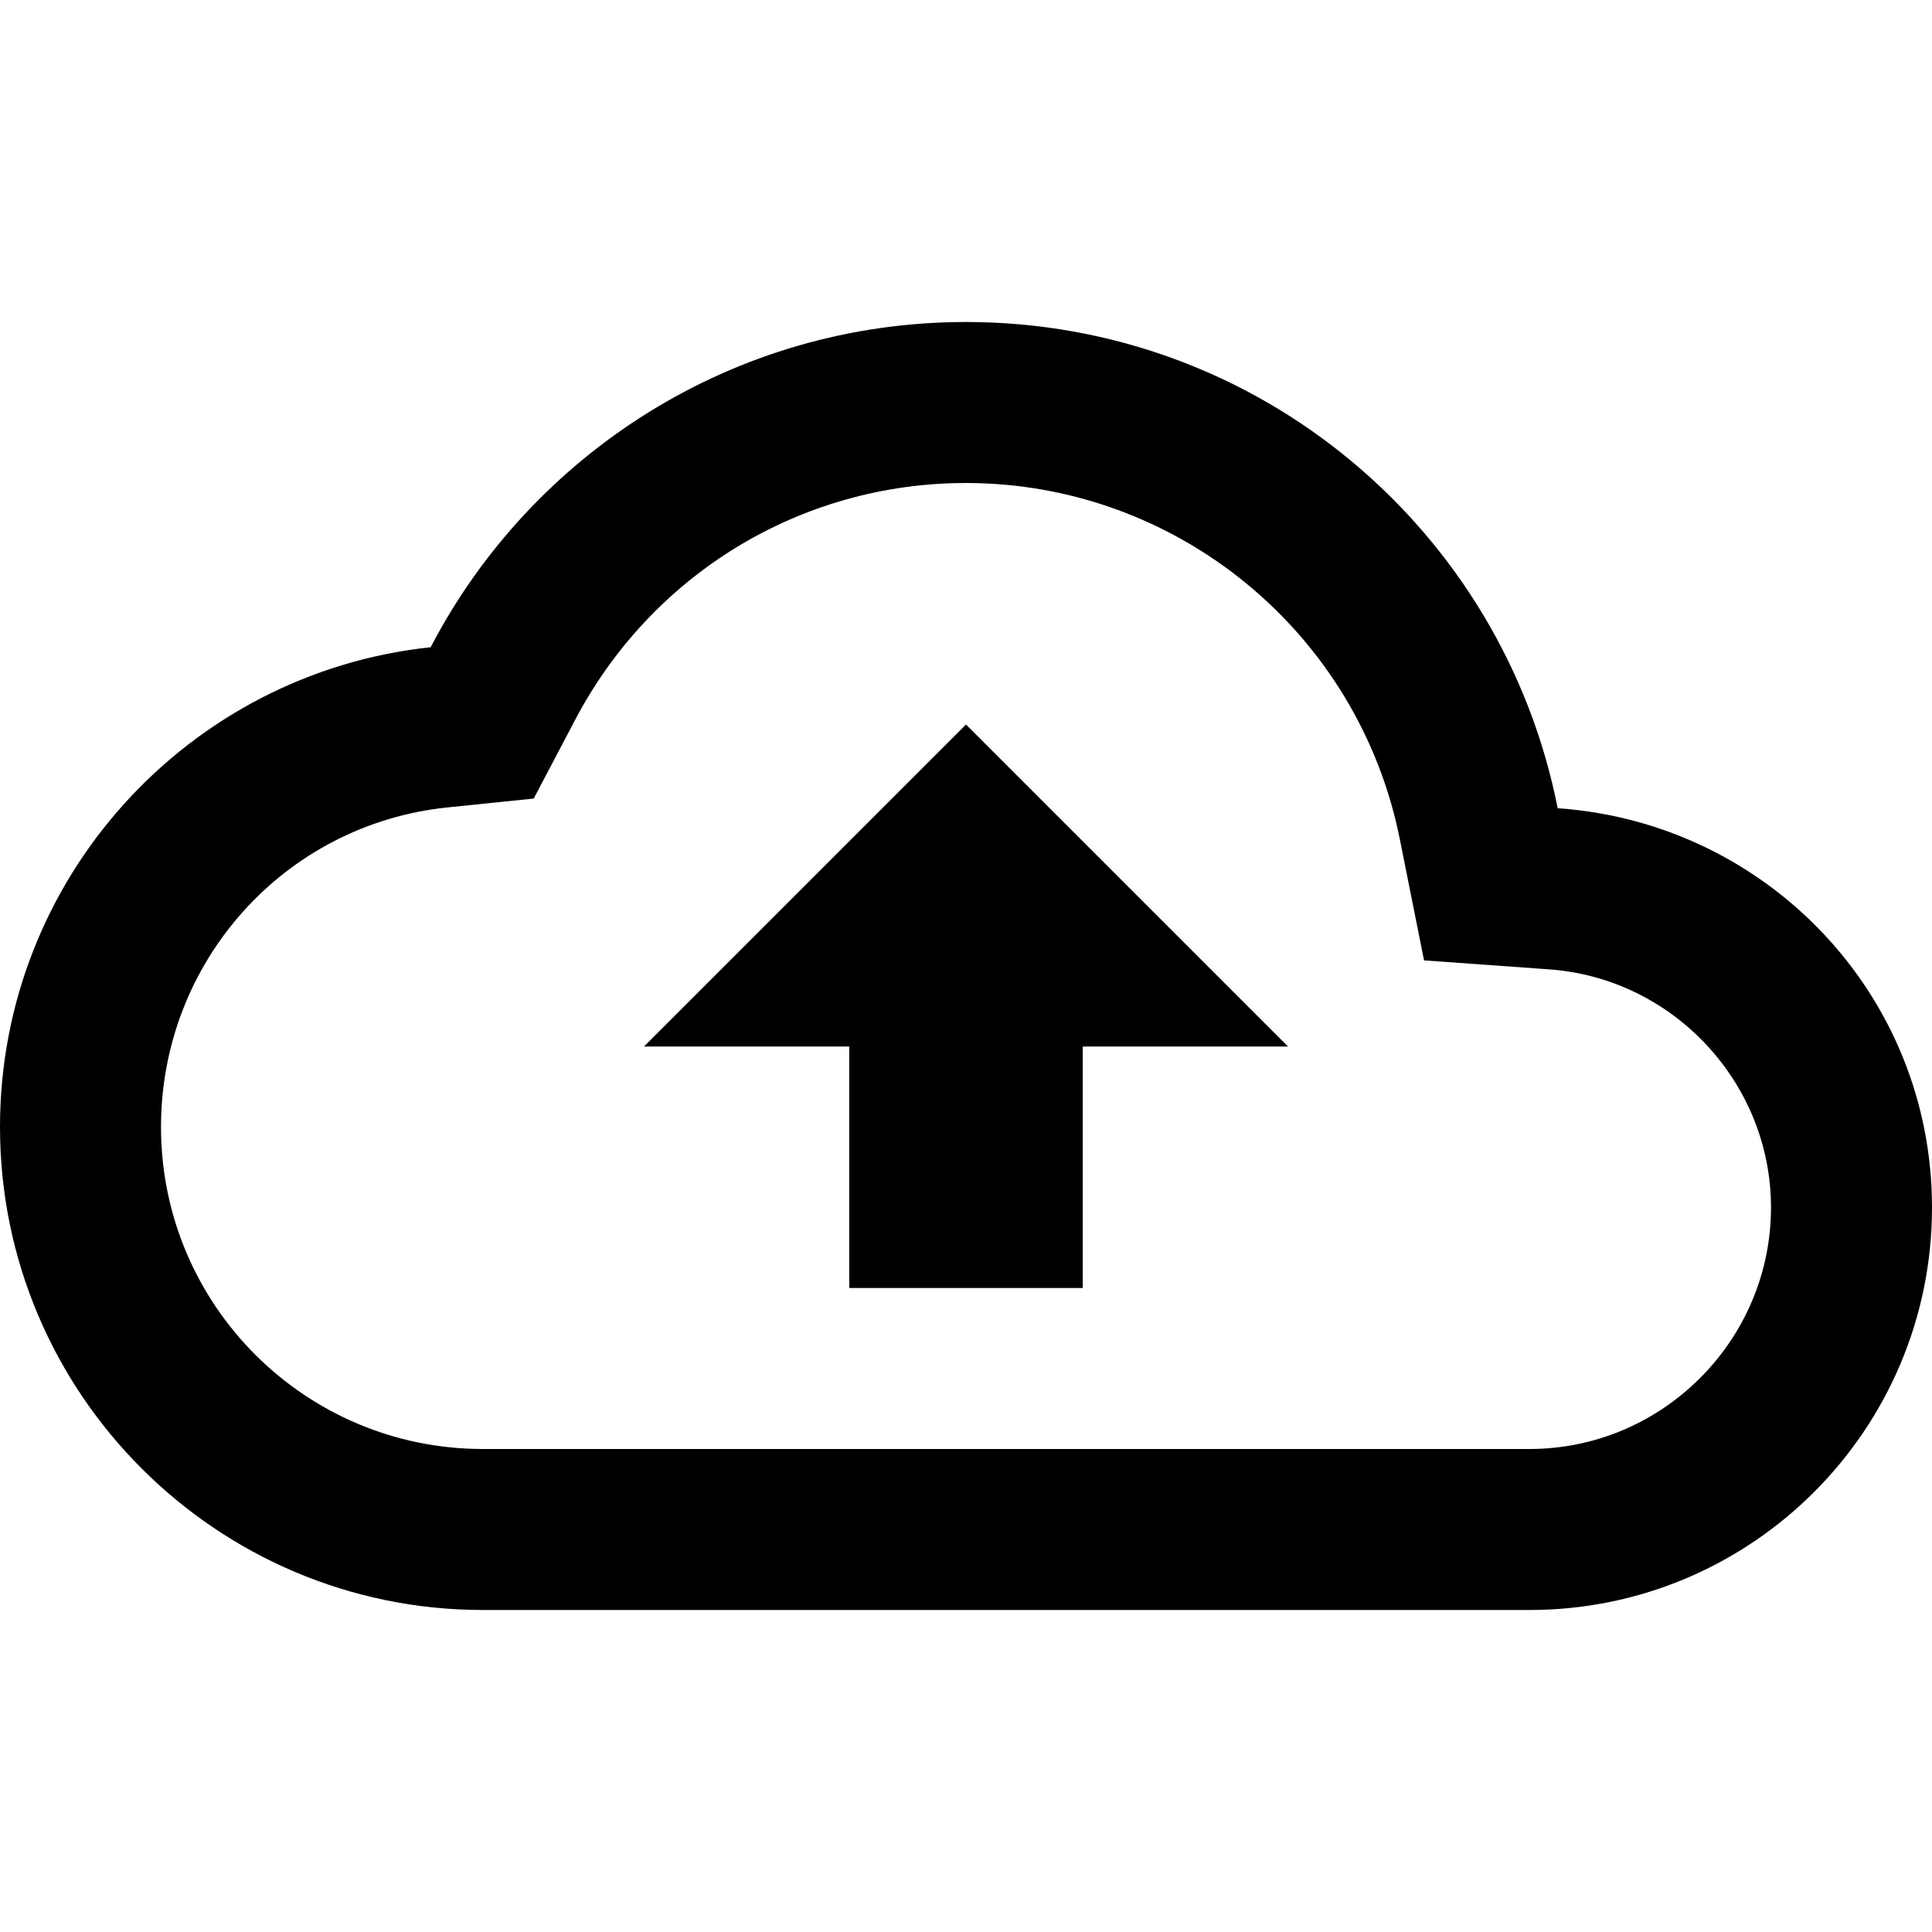
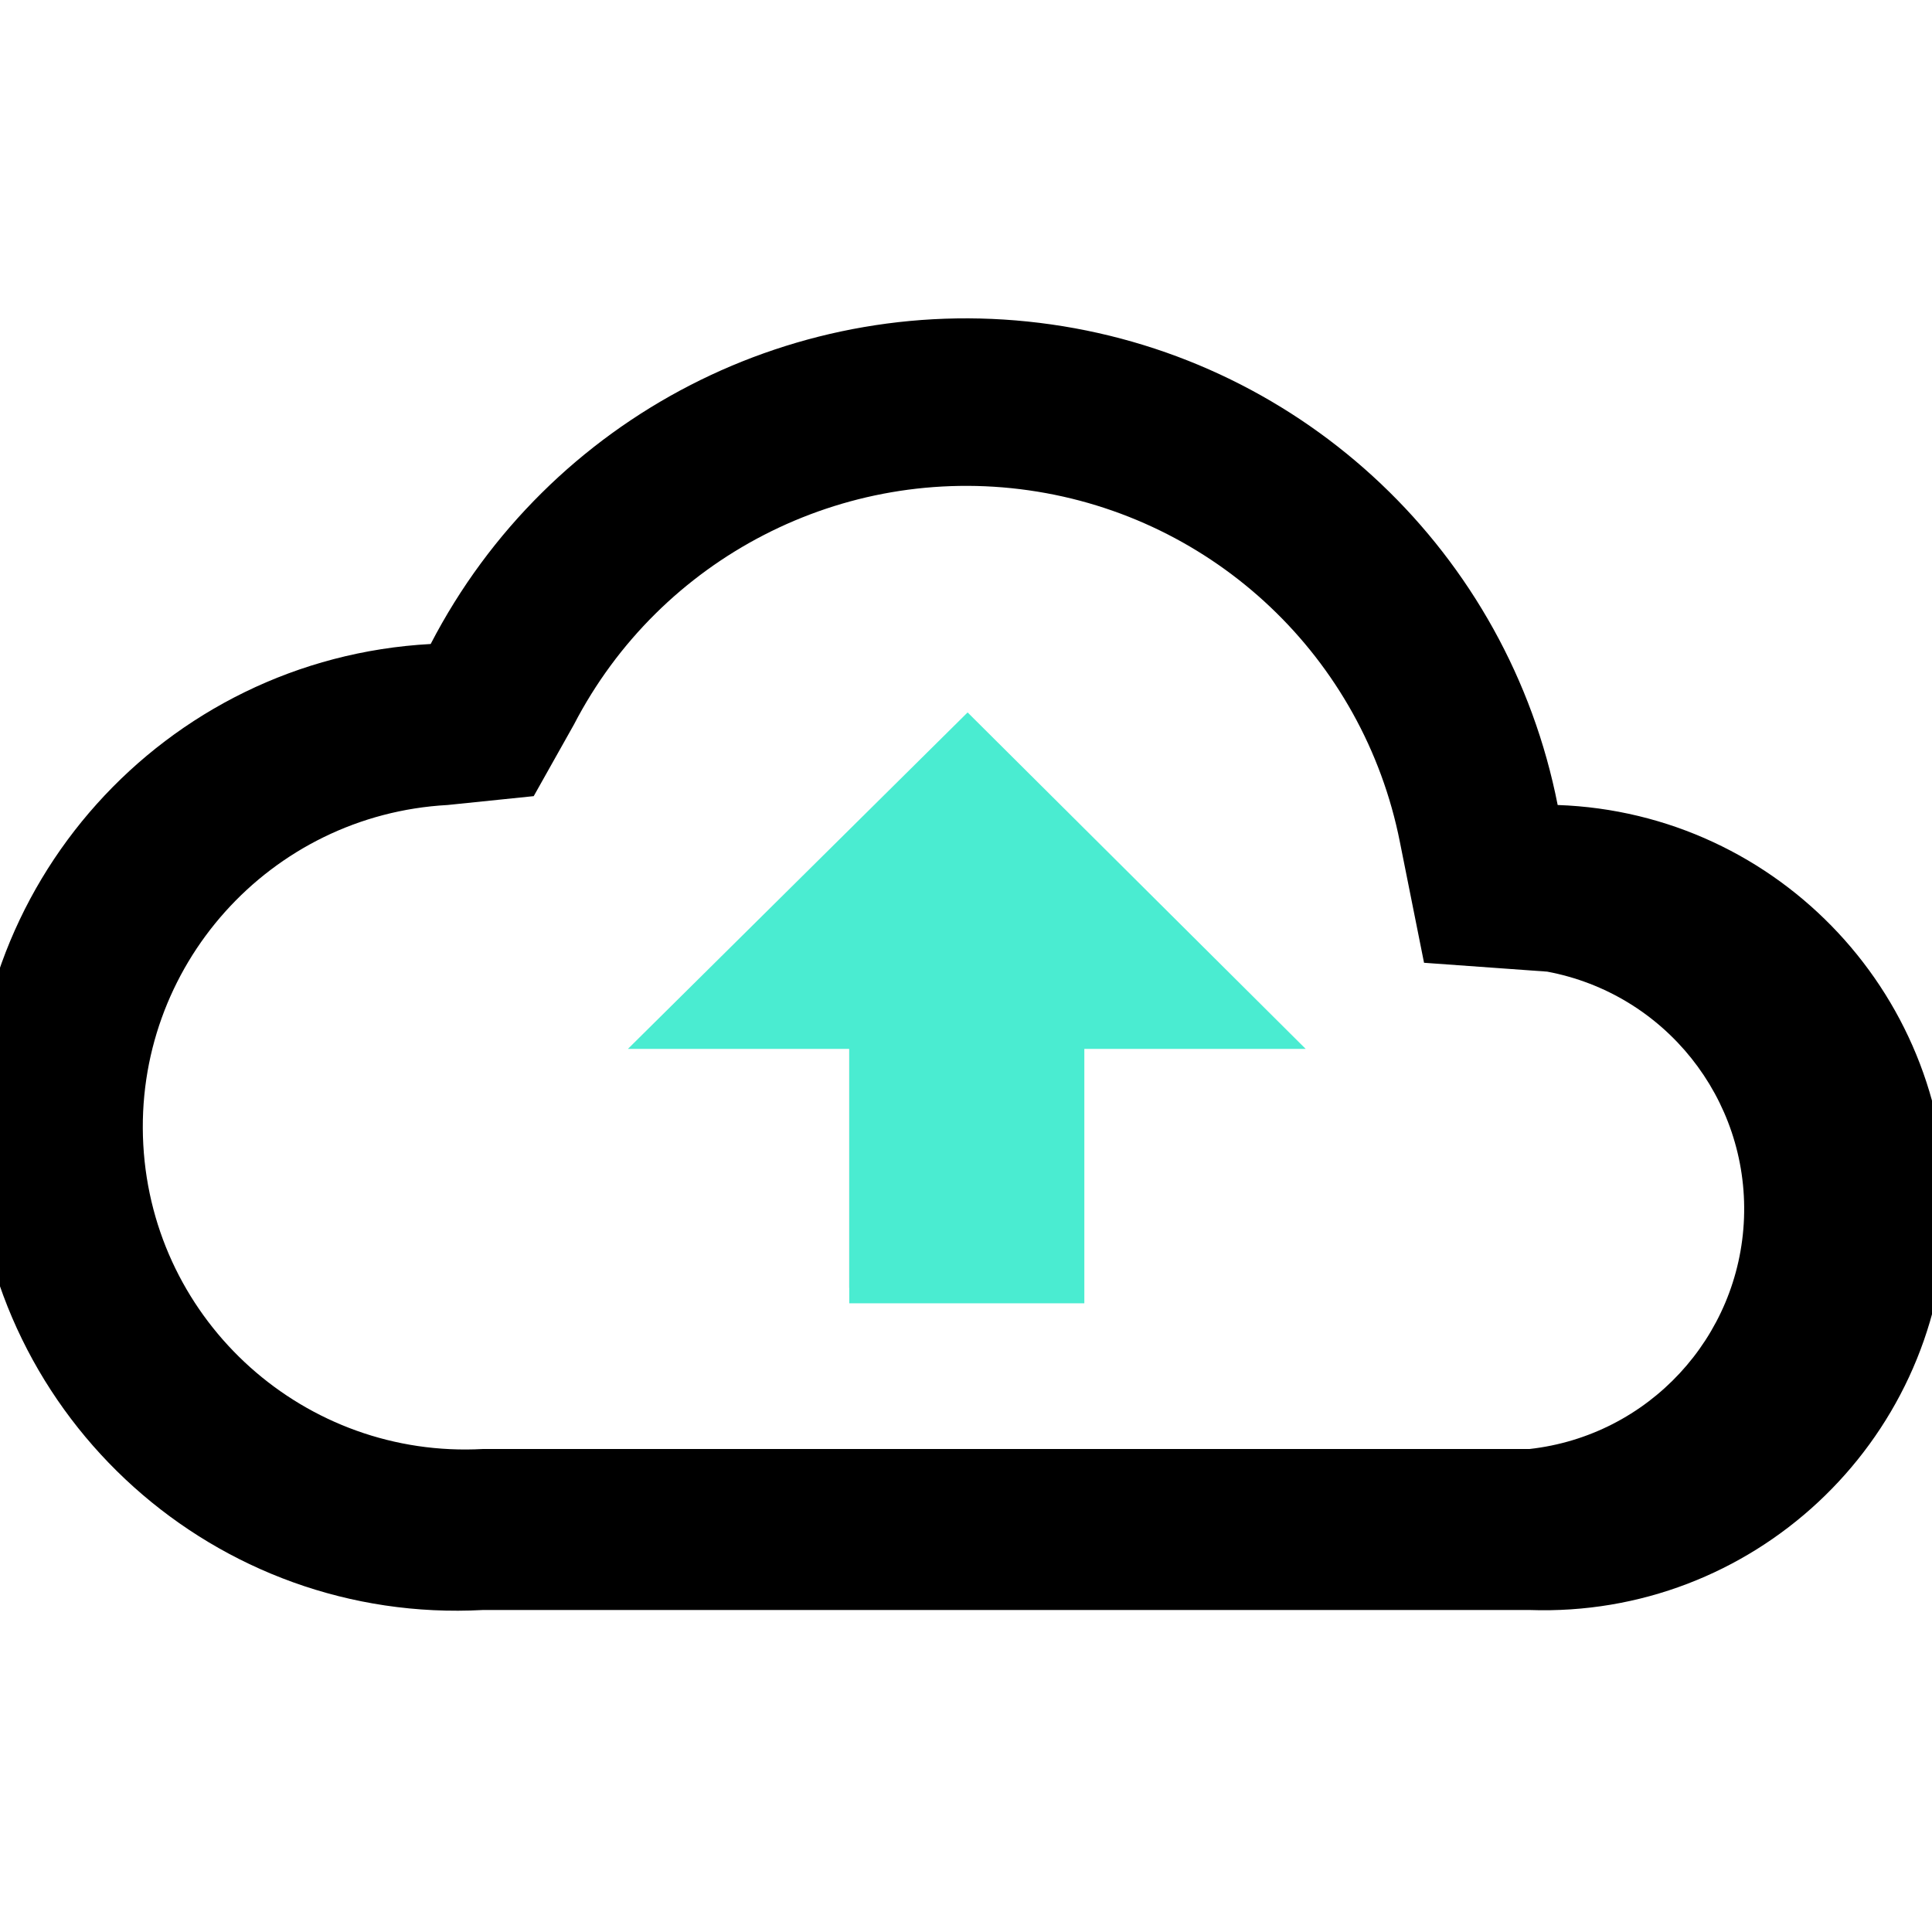
- <svg xmlns="http://www.w3.org/2000/svg" height="24px" viewBox="0 0 24 24" width="24px" fill="#000000">
-   <path d="M0 0h24v24H0V0z" fill="none" />
-   <path d="M19.35 10.04C18.67 6.59 15.64 4 12 4 9.11 4 6.6 5.64 5.35 8.04 2.34 8.36 0 10.91 0 14c0 3.31 2.69 6 6 6h13c2.76 0 5-2.24 5-5 0-2.64-2.05-4.78-4.65-4.96zM19 18H6c-2.21 0-4-1.79-4-4 0-2.05 1.53-3.76 3.56-3.97l1.07-.11.5-.95C8.08 7.14 9.94 6 12 6c2.62 0 4.88 1.86 5.39 4.43l.3 1.5 1.53.11c1.56.1 2.78 1.41 2.78 2.96 0 1.65-1.35 3-3 3zM8 13h2.55v3h2.9v-3H16l-4-4z" />
+ <svg xmlns="http://www.w3.org/2000/svg" id="Layer_1" data-name="Layer 1" viewBox="0 0 24 24">
+   <defs>
+     <style>.cls-1{fill:none;}.cls-2{fill:#4aecd1;}</style>
+   </defs>
+   <path class="cls-1" d="M0,0H24V24H0Z" />
+   <path d="M19.35,10a7.49,7.49,0,0,0-14-2A6,6,0,0,0,6,20H19a5,5,0,0,0,.35-10ZM19,18H6a4,4,0,0,1-.44-8l1.07-.11L7.13,9a5.49,5.49,0,0,1,10.26,1.46l.3,1.5,1.53.11A3,3,0,0,1,19,18ZM8,13h2.55v3h2.9V13H16L12,9Z" />
+   <rect class="cls-2" x="10.55" y="10.98" width="2.92" height="5.21" />
+   <polygon class="cls-2" points="12.02 8.85 7.8 13.03 16.22 13.03 12.02 8.85" />
</svg>
